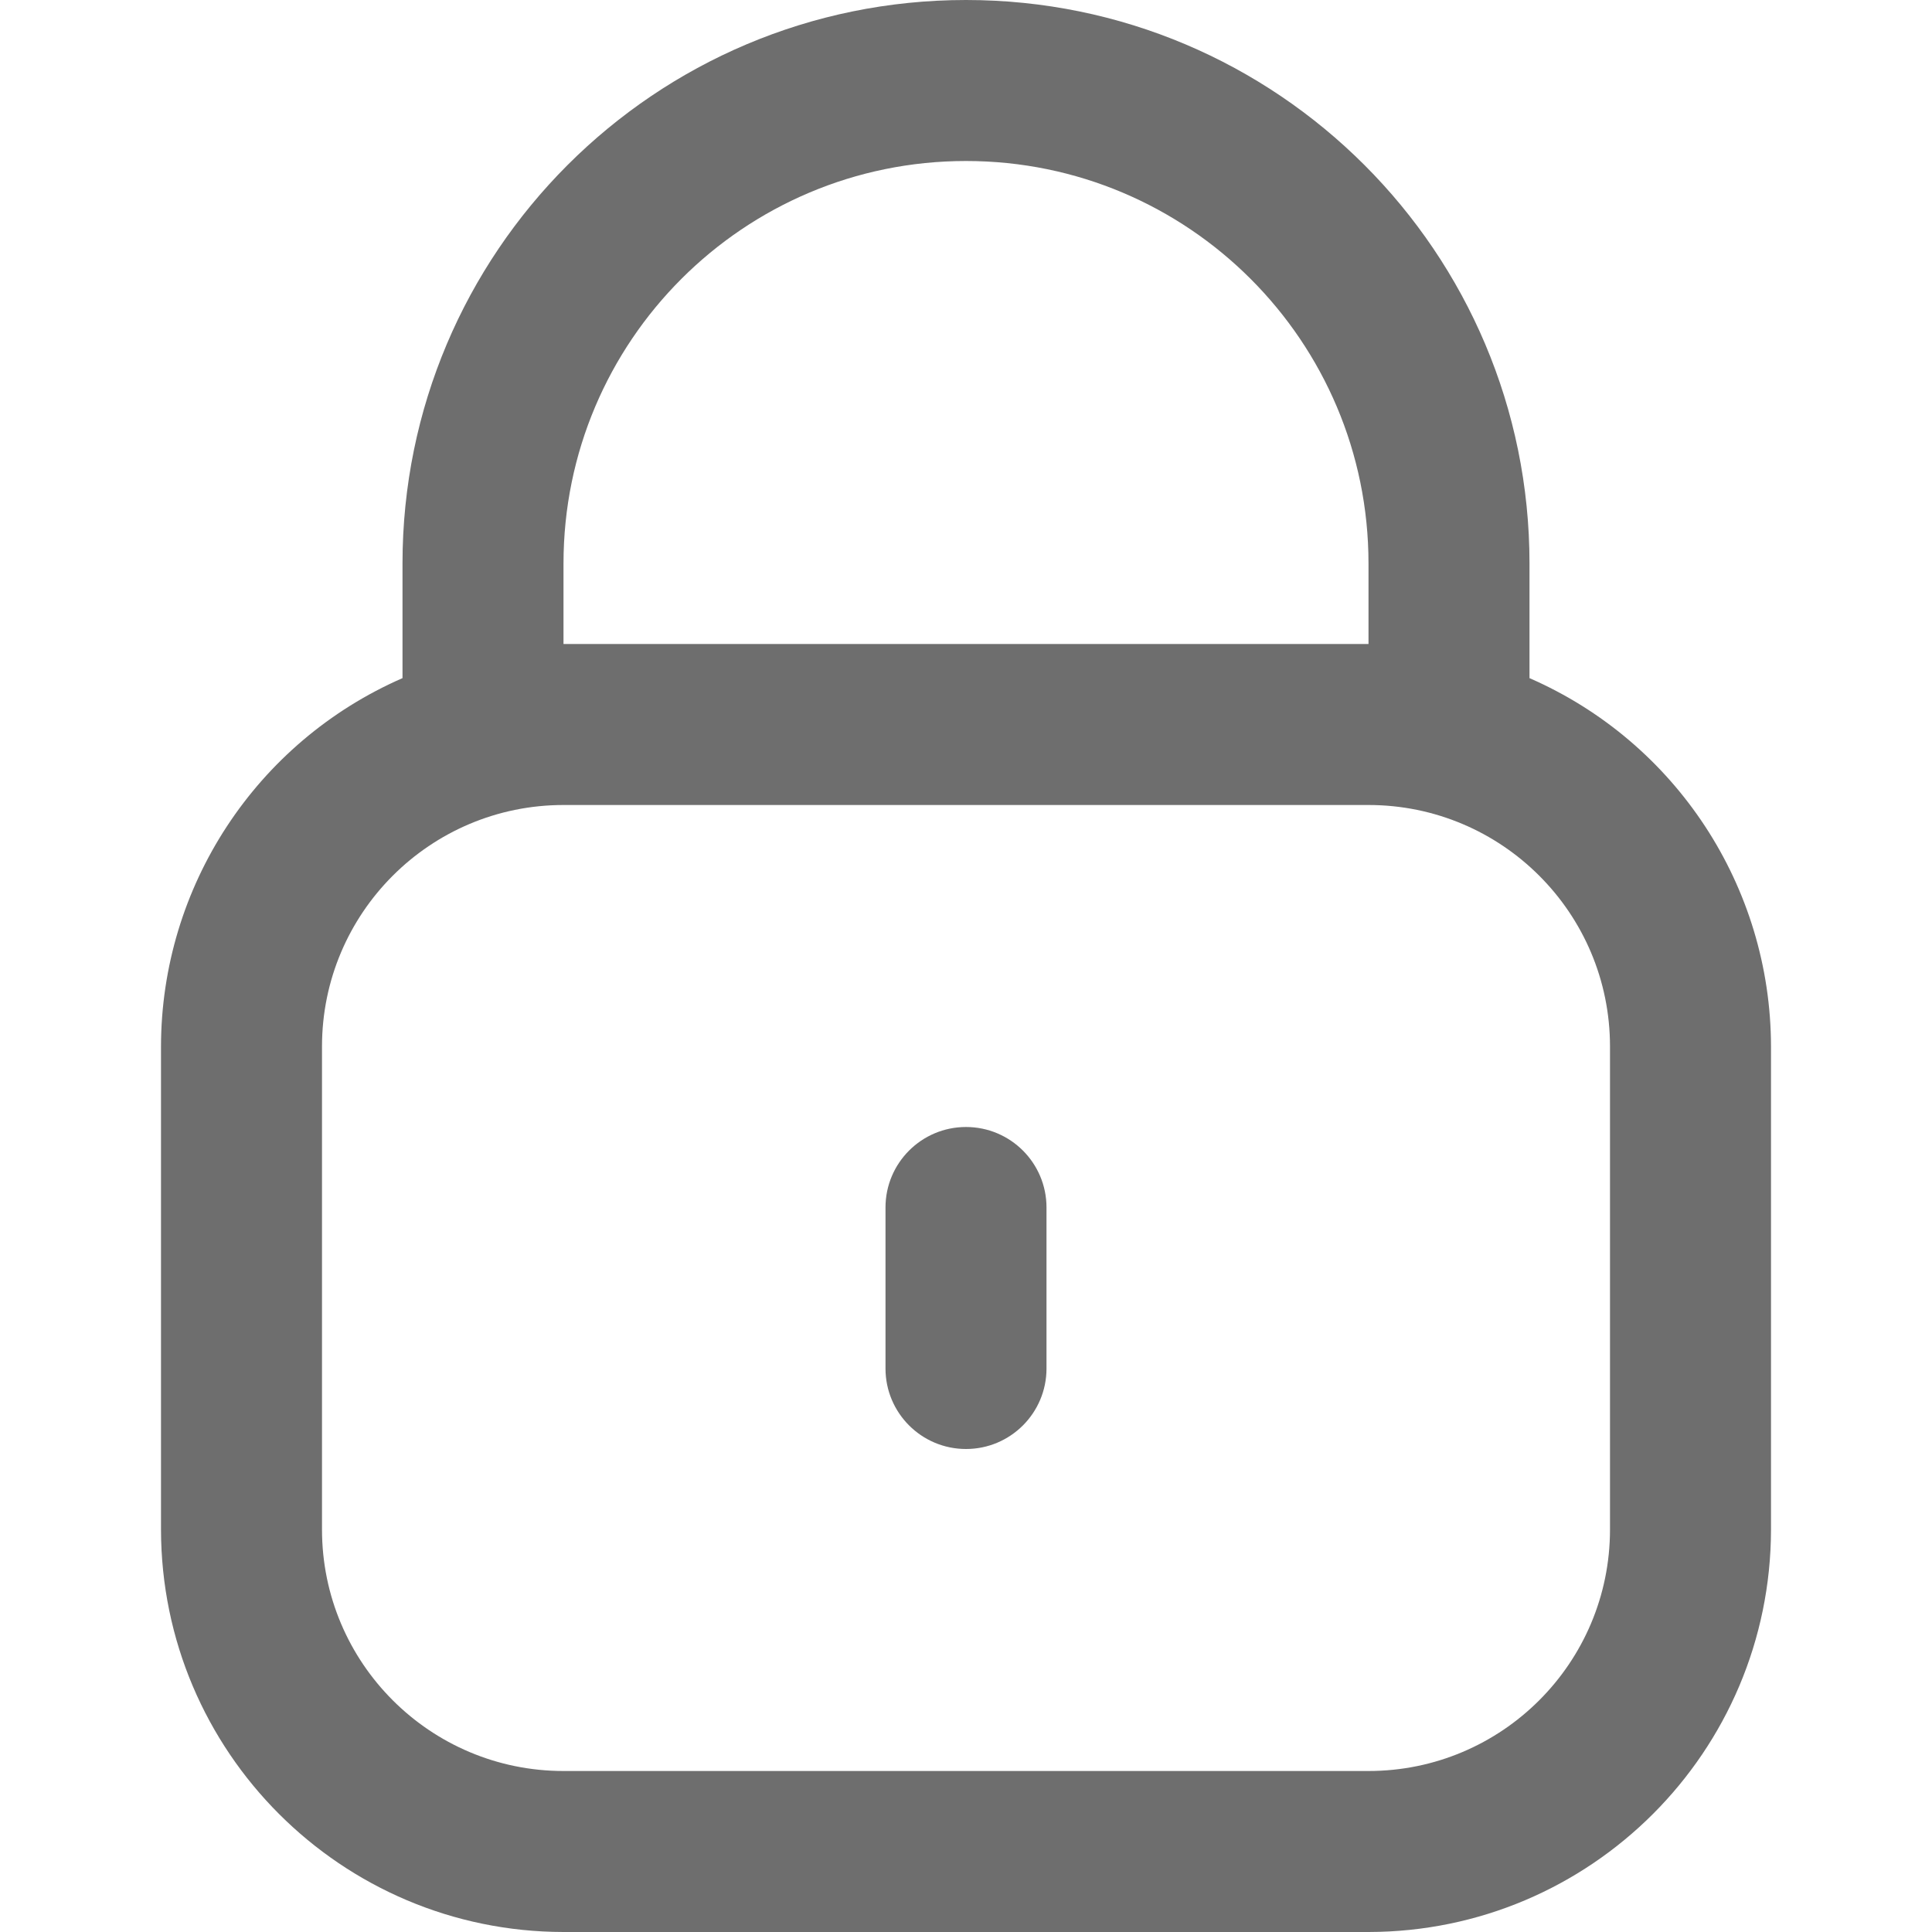
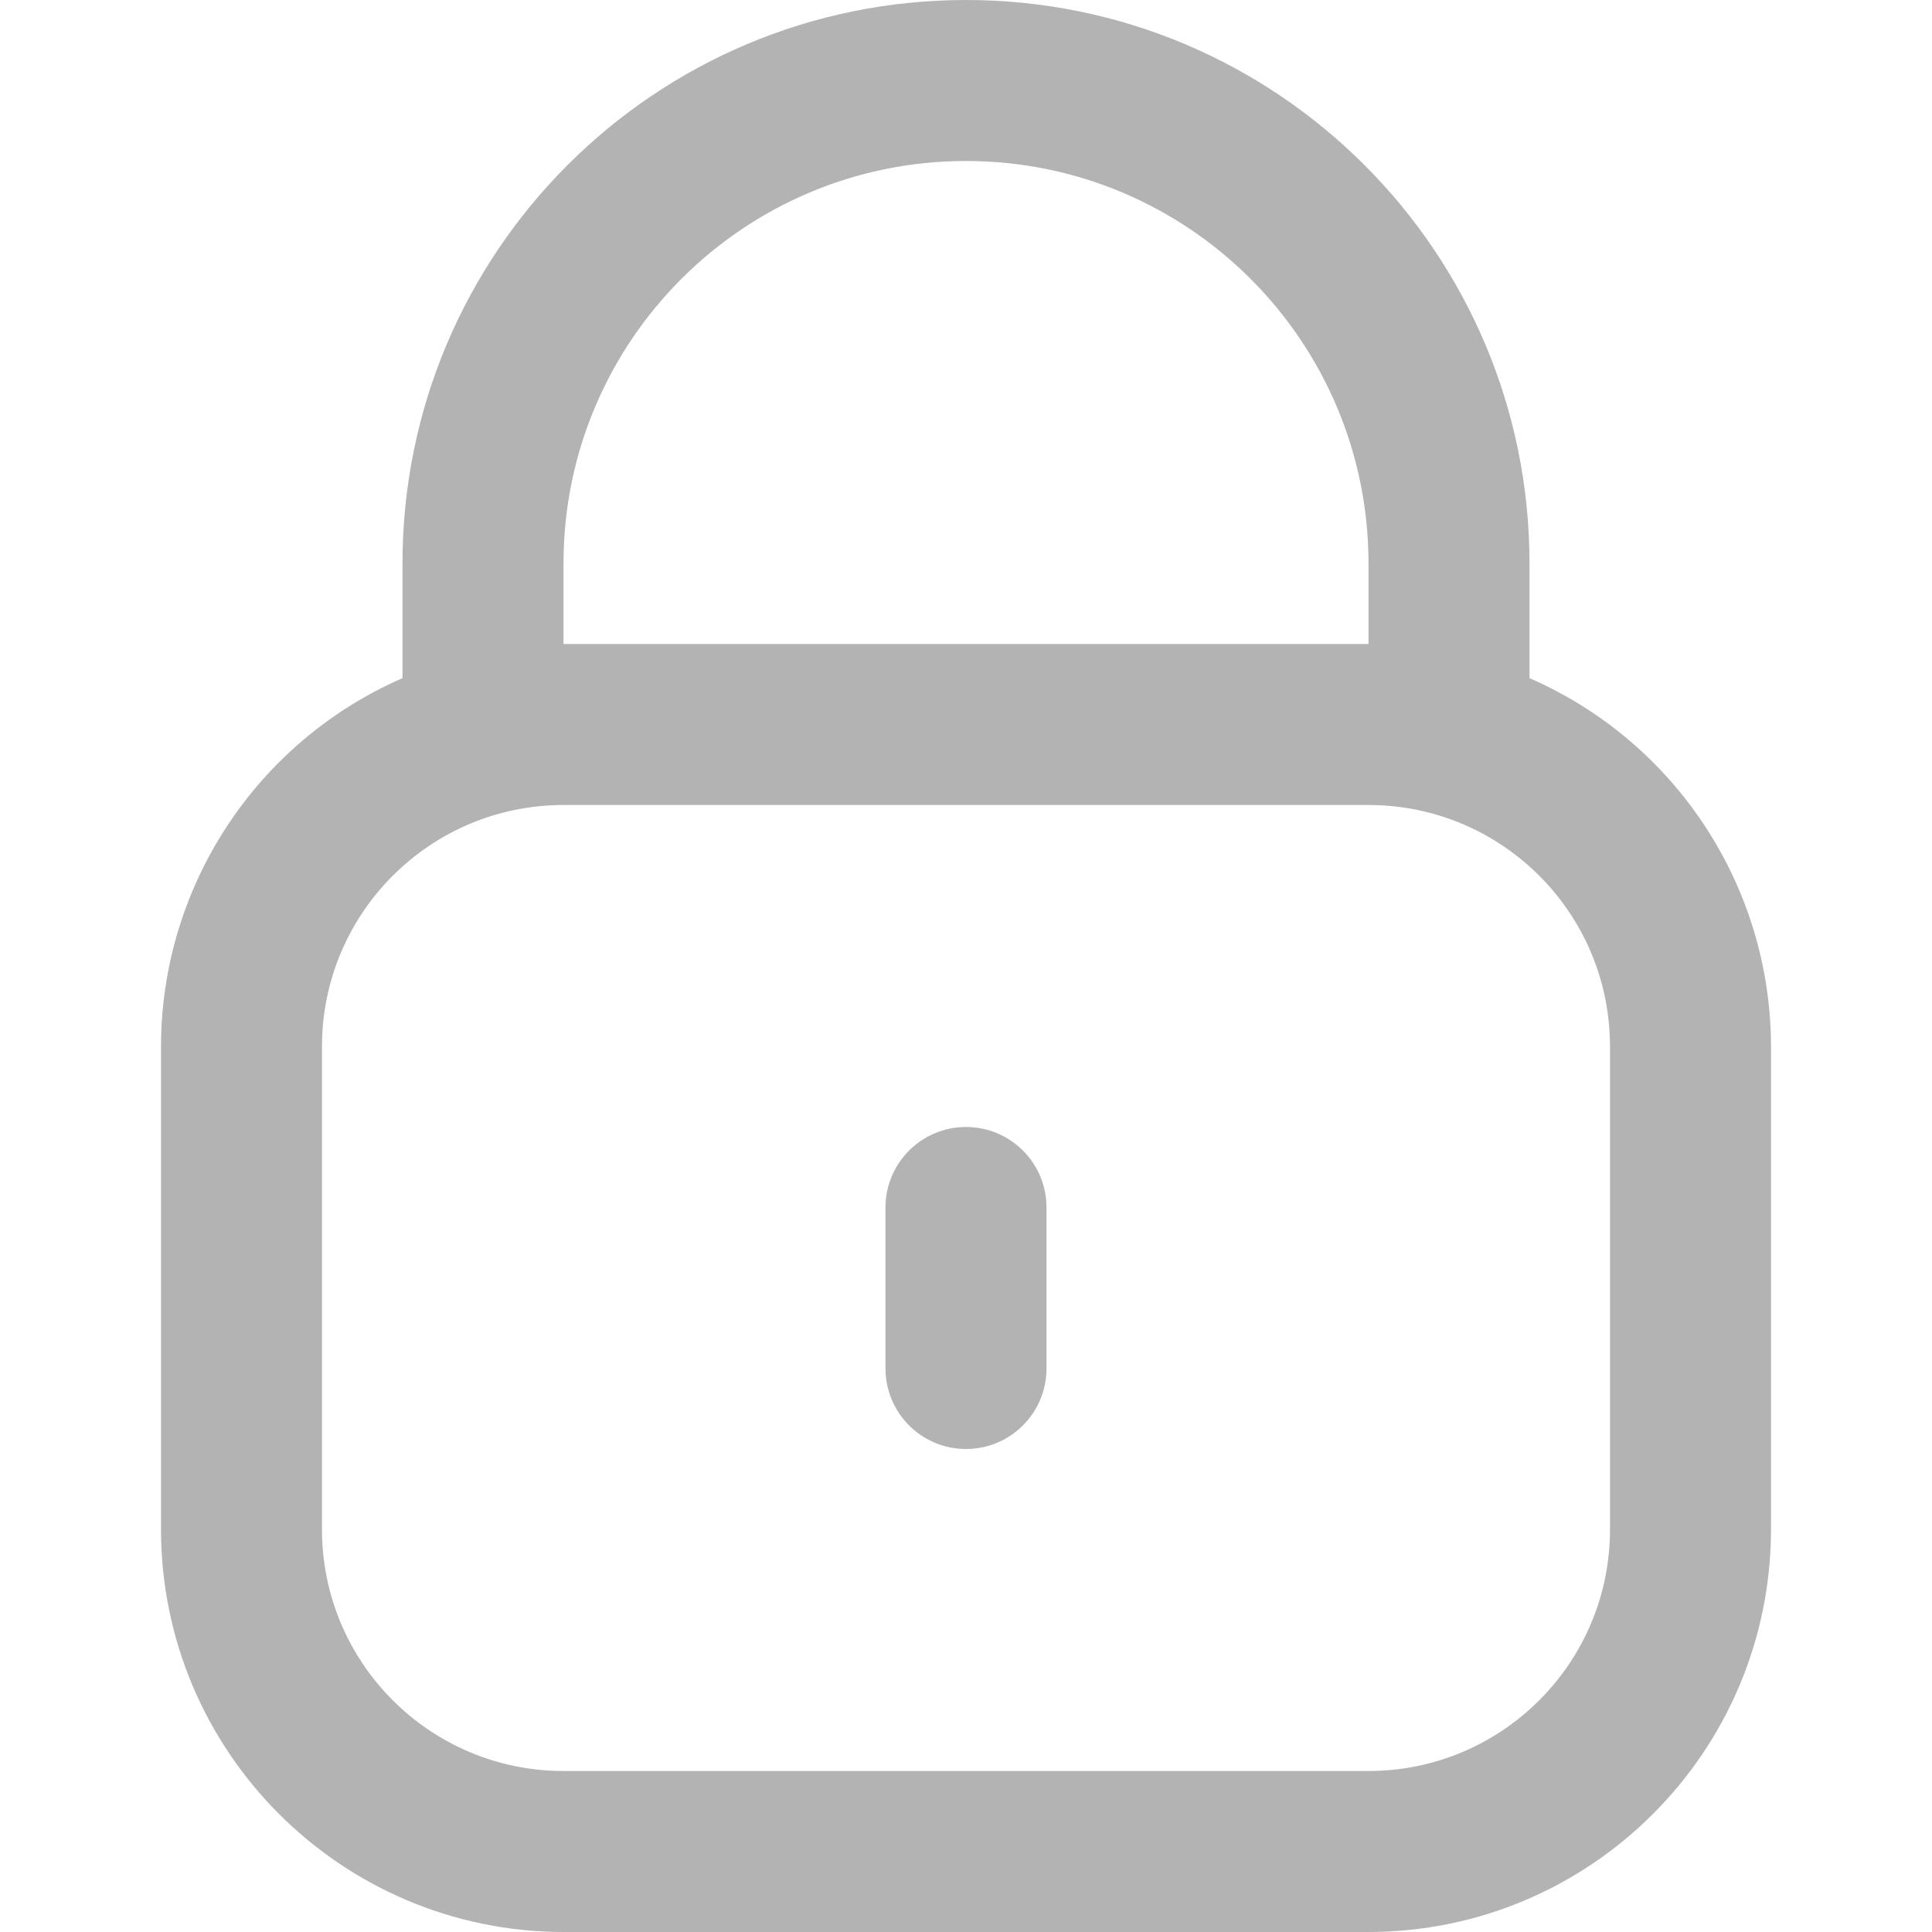
- <svg xmlns="http://www.w3.org/2000/svg" fill="#6e6e6e" id="Outline" viewBox="0 0 24 24" width="40" height="40">
+ <svg xmlns="http://www.w3.org/2000/svg" fill="#7878788f" id="Outline" viewBox="0 0 24 24" width="40" height="40">
  <path d="M19,8.424V7A7,7,0,0,0,5,7V8.424A5,5,0,0,0,2,13v6a5.006,5.006,0,0,0,5,5H17a5.006,5.006,0,0,0,5-5V13A5,5,0,0,0,19,8.424ZM7,7A5,5,0,0,1,17,7V8H7ZM20,19a3,3,0,0,1-3,3H7a3,3,0,0,1-3-3V13a3,3,0,0,1,3-3H17a3,3,0,0,1,3,3Z" />
  <path d="M12,14a1,1,0,0,0-1,1v2a1,1,0,0,0,2,0V15A1,1,0,0,0,12,14Z" />
</svg>
